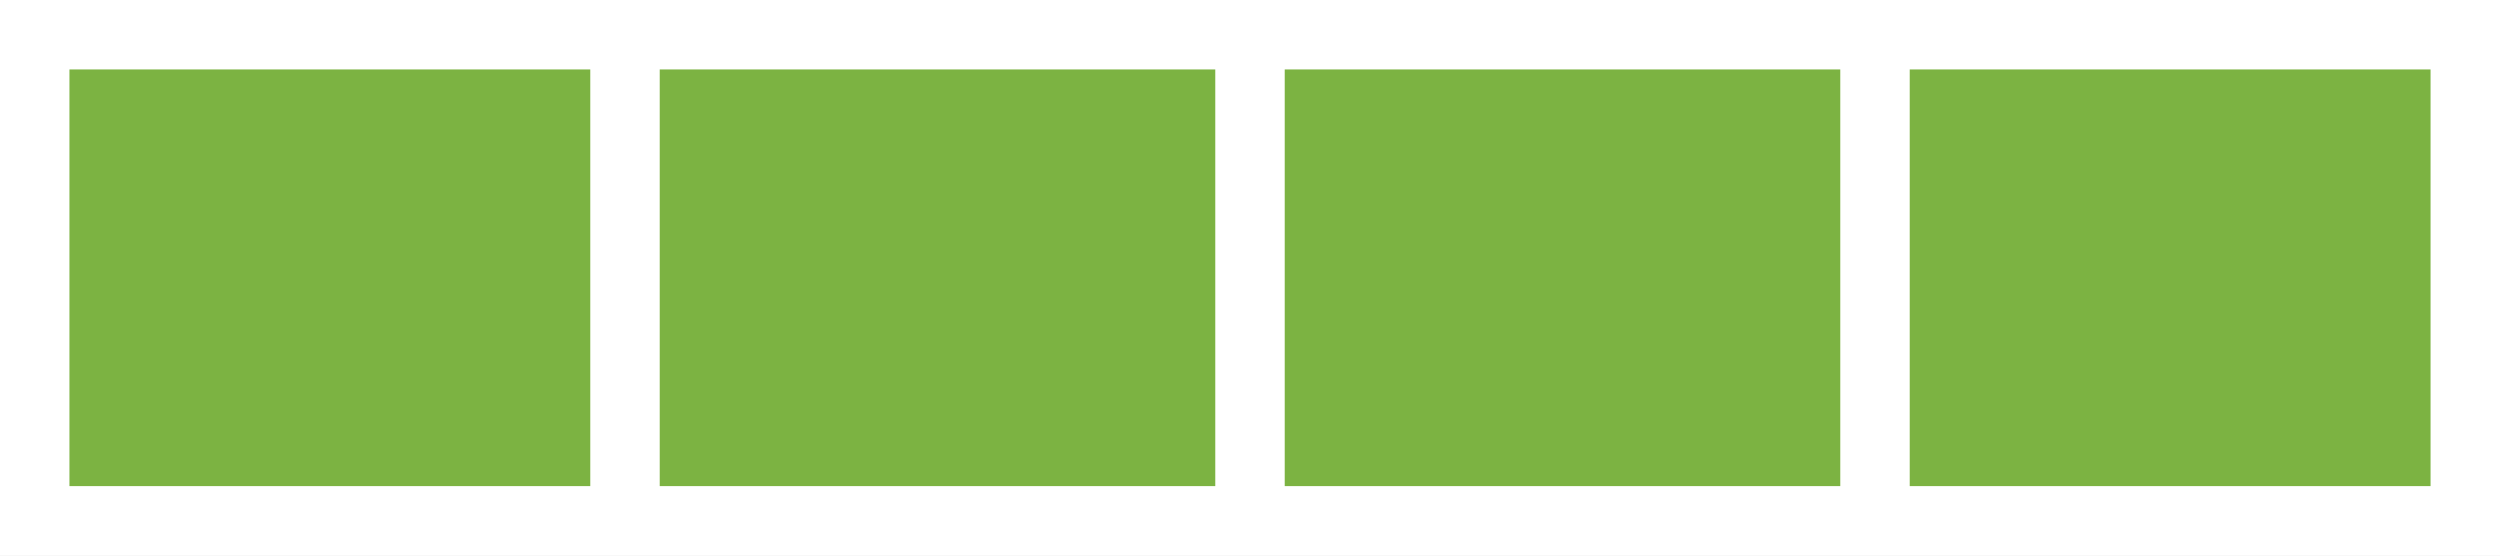
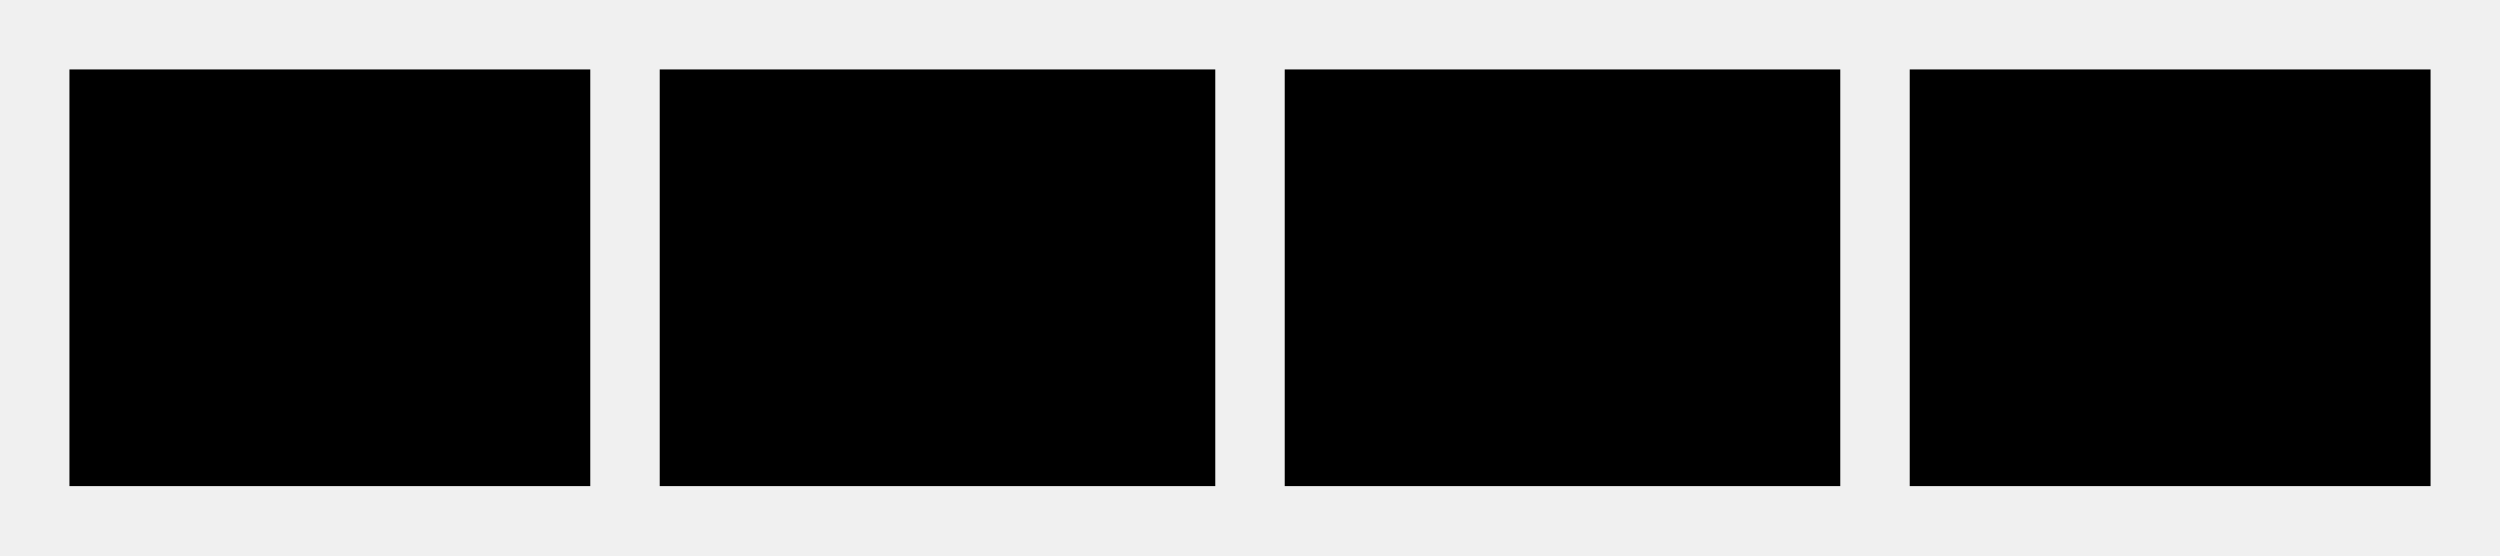
- <svg xmlns="http://www.w3.org/2000/svg" width="72px" height="16px" viewBox="0 0 72 16" version="1.1">
-   <rect fill="#FFFFFF" x="0" y="0" width="72" height="16" />
-   <rect fill="#7CB342" x="2" y="2" width="15" height="12" />
-   <rect fill="#7CB342" x="19" y="2" width="16" height="12" />
-   <rect fill="#7CB342" x="37" y="2" width="16" height="12" />
-   <rect fill="#7CB342" x="55" y="2" width="15" height="12" />
+ <svg width="72px" height="16px" viewBox="0 0 72 16">
+   <rect fill="currentColor" x="2" y="2" width="15" height="12" />
+   <rect fill="currentColor" x="19" y="2" width="16" height="12" />
+   <rect fill="currentColor" x="37" y="2" width="16" height="12" />
+   <rect fill="currentColor" x="55" y="2" width="15" height="12" />
</svg>
